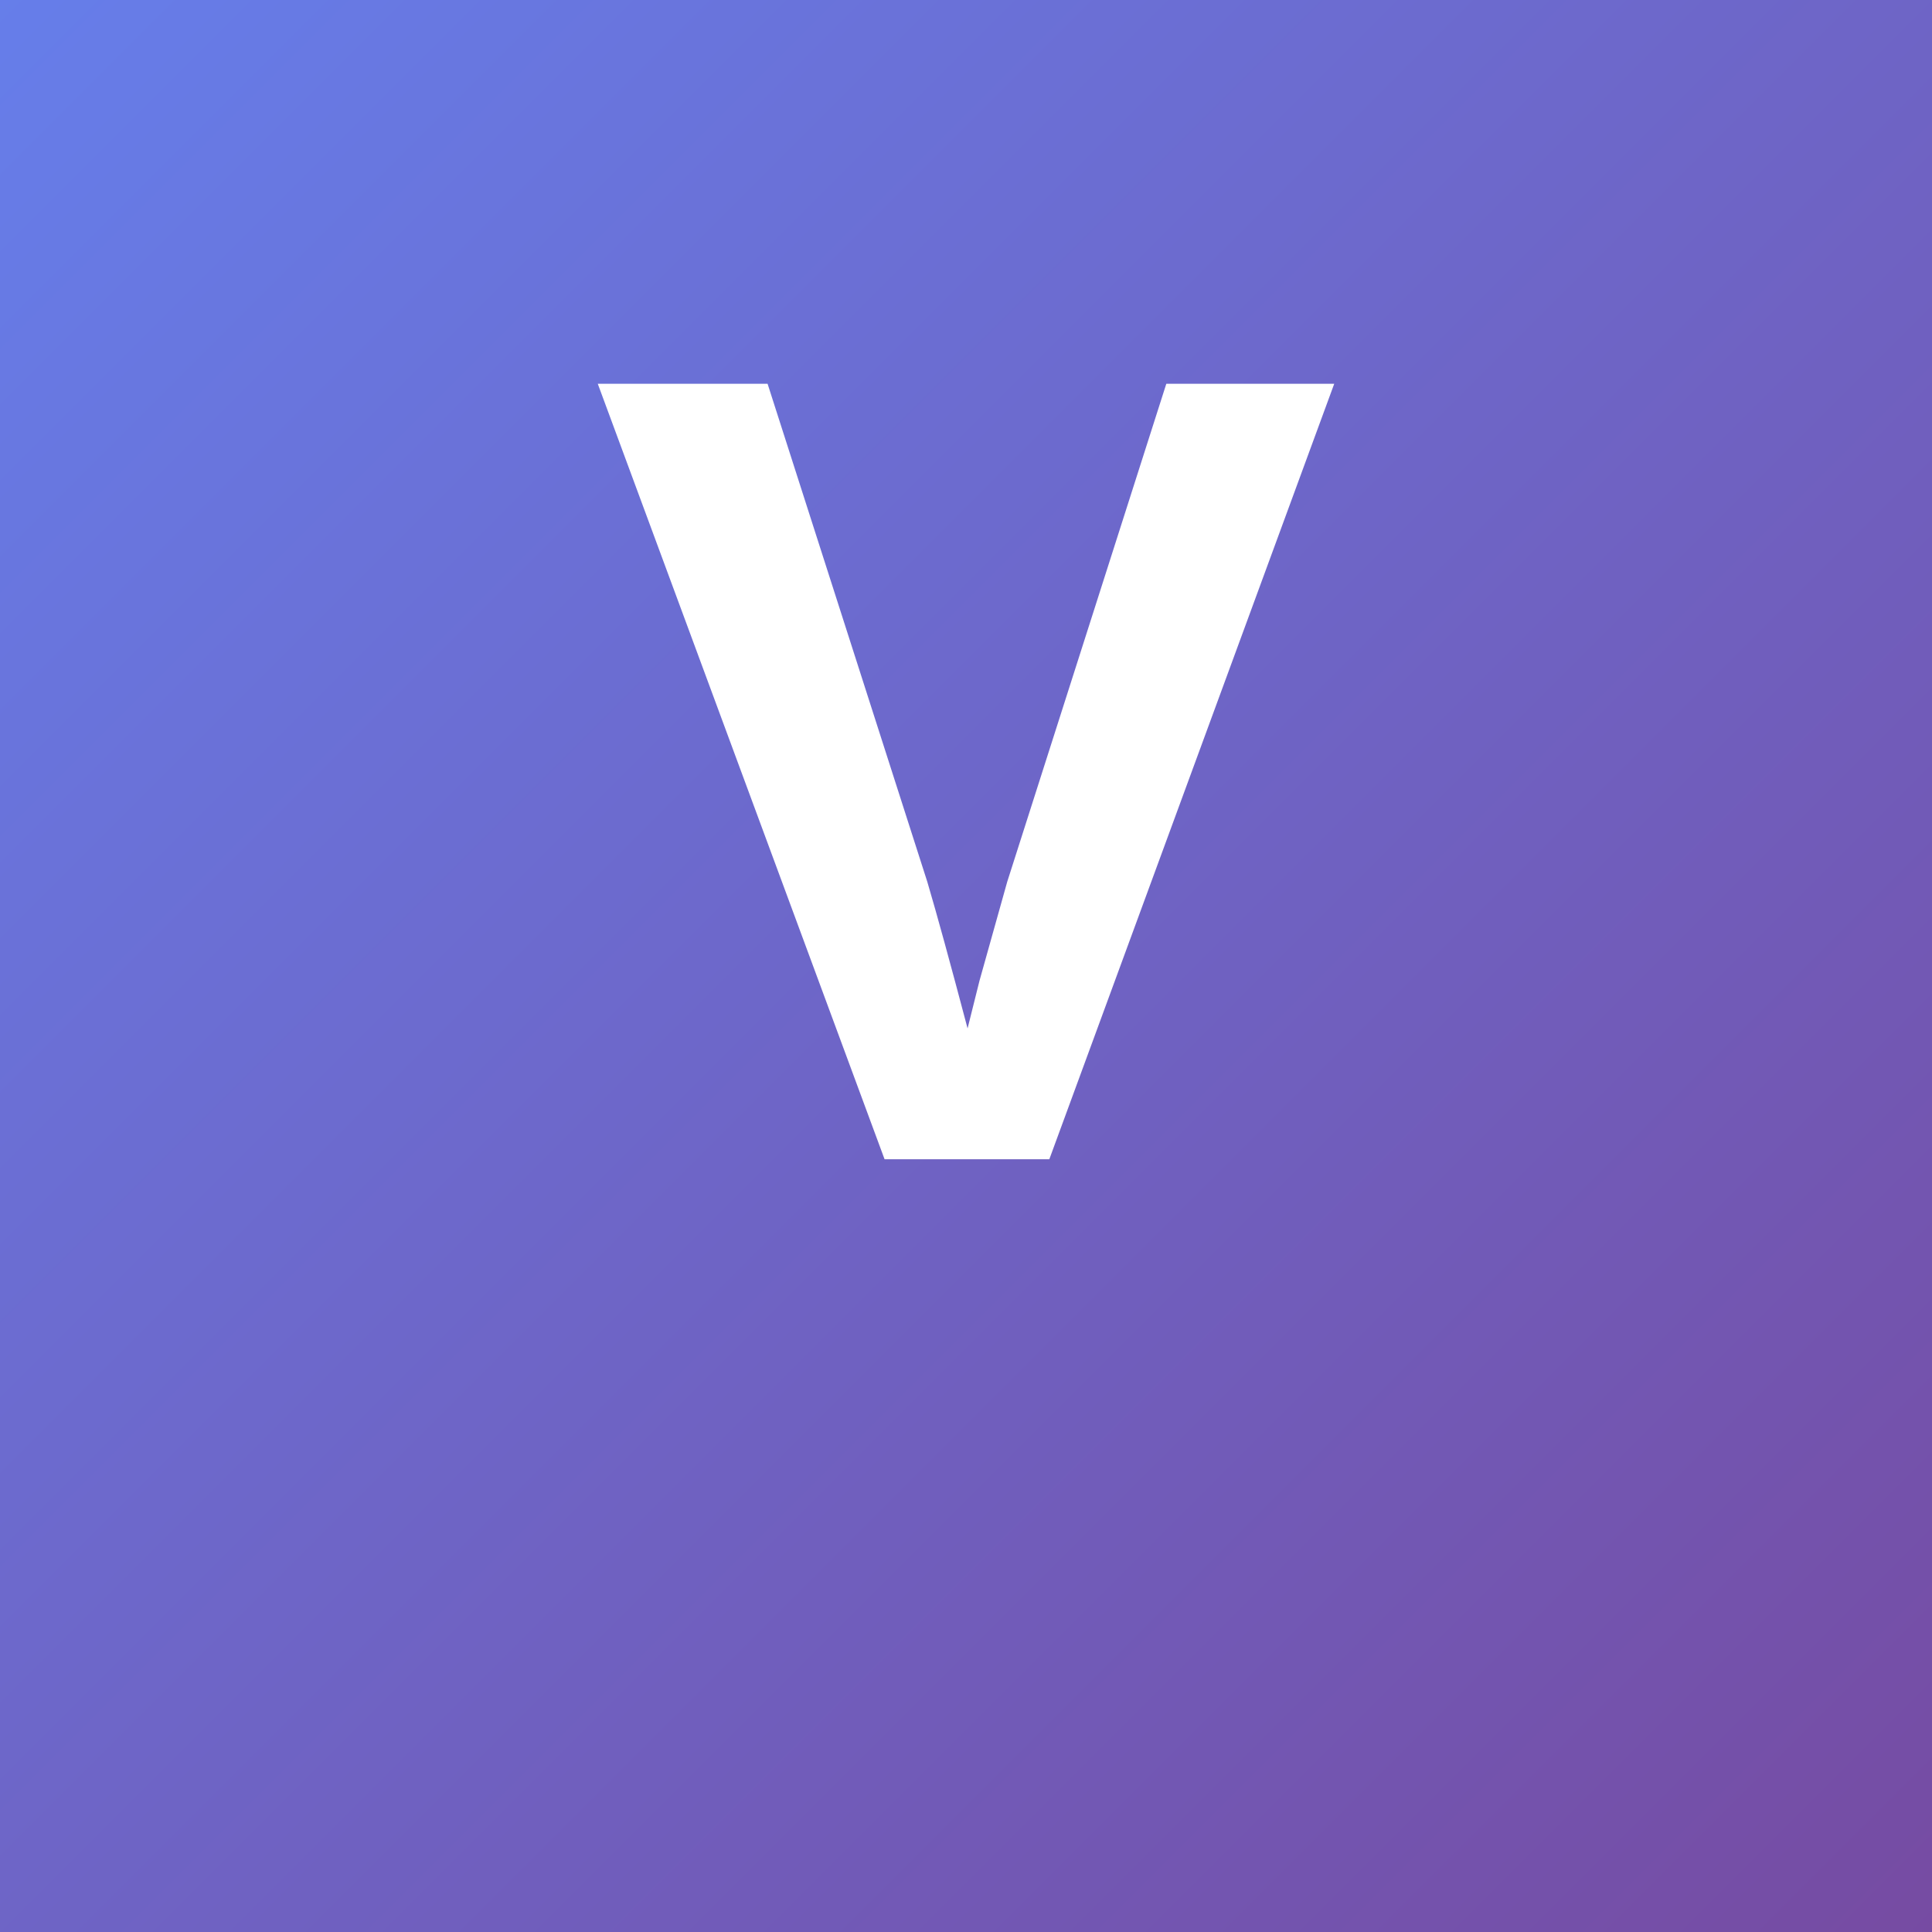
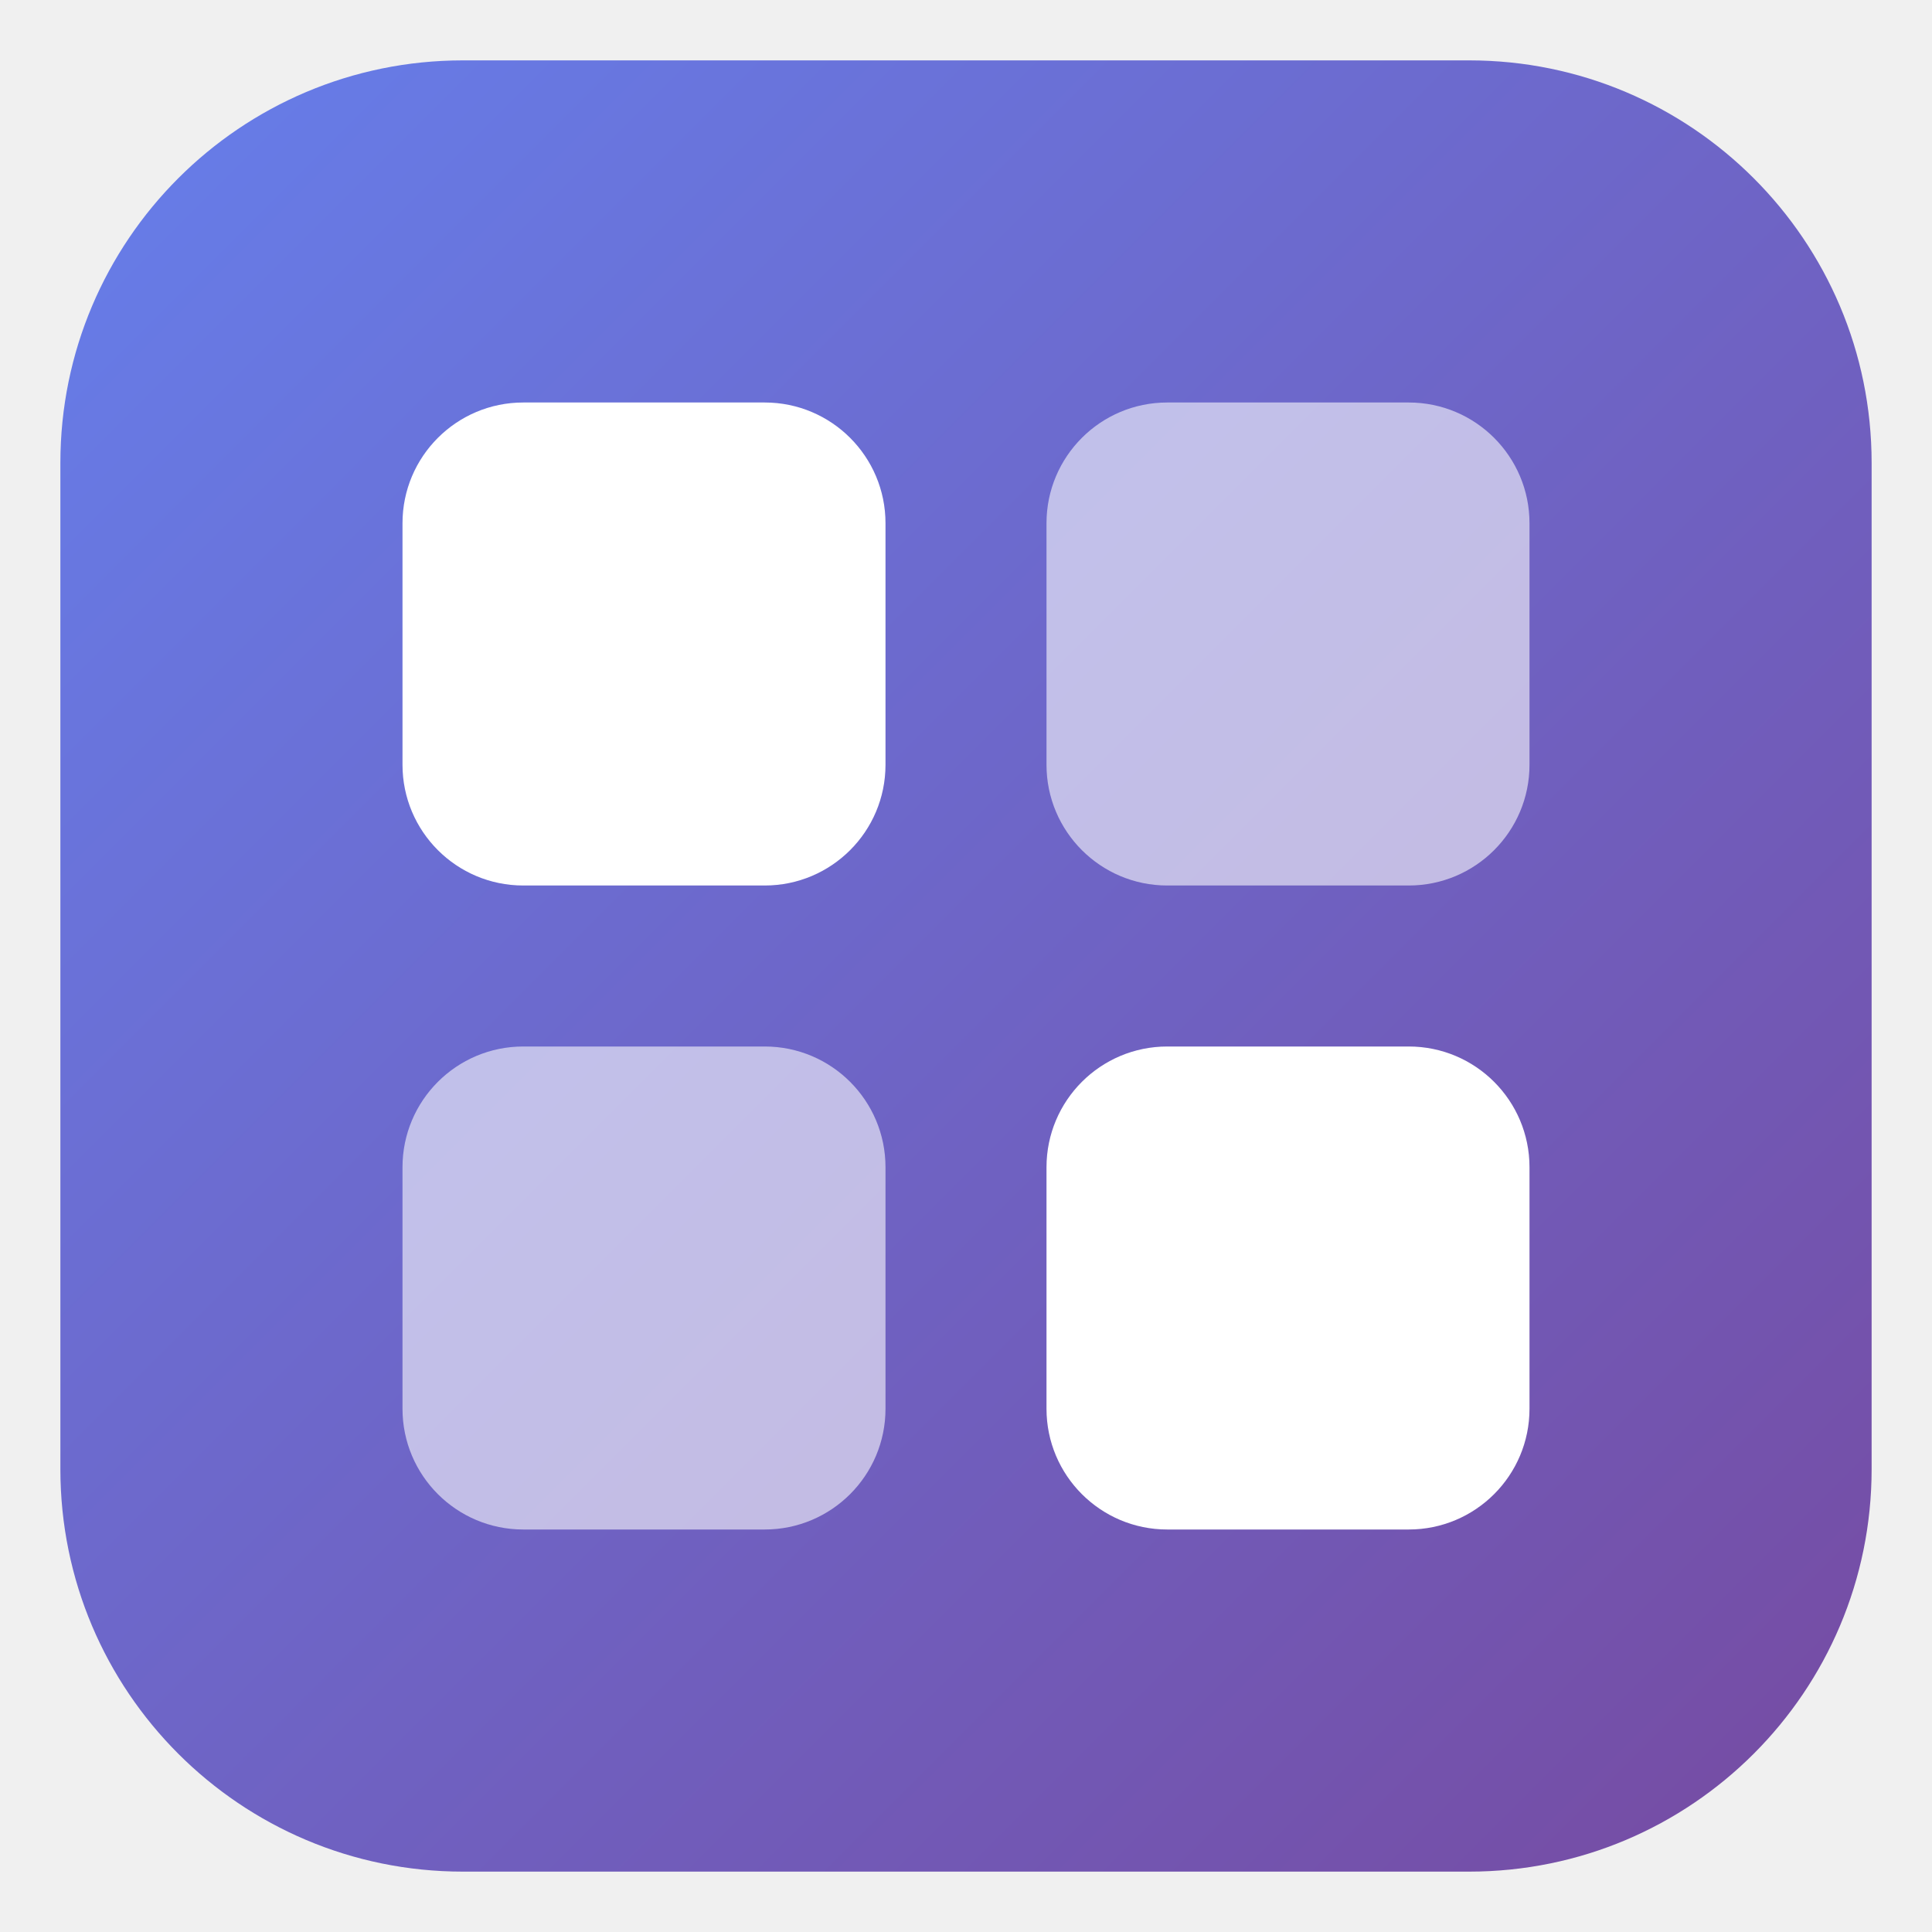
- <svg xmlns="http://www.w3.org/2000/svg" width="48" height="48">
+ <svg xmlns="http://www.w3.org/2000/svg" width="48" height="48" viewBox="0 0 48 48">
  <defs>
-     <linearGradient id="grad" x1="0%" y1="0%" x2="100%" y2="100%">
-       <stop offset="0%" style="stop-color:#667eea;stop-opacity:1" />
-       <stop offset="100%" style="stop-color:#764ba2;stop-opacity:1" />
+     <linearGradient id="brand" x1="2" y1="2" x2="46" y2="46" gradientUnits="userSpaceOnUse">
+       <stop stop-color="#667eea" />
+       <stop offset="1" stop-color="#764ba2" />
    </linearGradient>
  </defs>
-   <rect width="48" height="48" fill="url(#grad)" />
-   <text x="50%" y="60%" font-size="28" fill="white" text-anchor="middle" font-family="Arial, sans-serif" font-weight="bold">V</text>
+   <rect x="1.5" y="1.5" width="45" height="45" rx="10" fill="url(#brand)" />
+   <rect x="10" y="10" width="12" height="12" rx="3" fill="white" />
+   <rect x="26" y="10" width="12" height="12" rx="3" fill="white" opacity="0.58" />
+   <rect x="10" y="26" width="12" height="12" rx="3" fill="white" opacity="0.58" />
+   <rect x="26" y="26" width="12" height="12" rx="3" fill="white" />
</svg>
